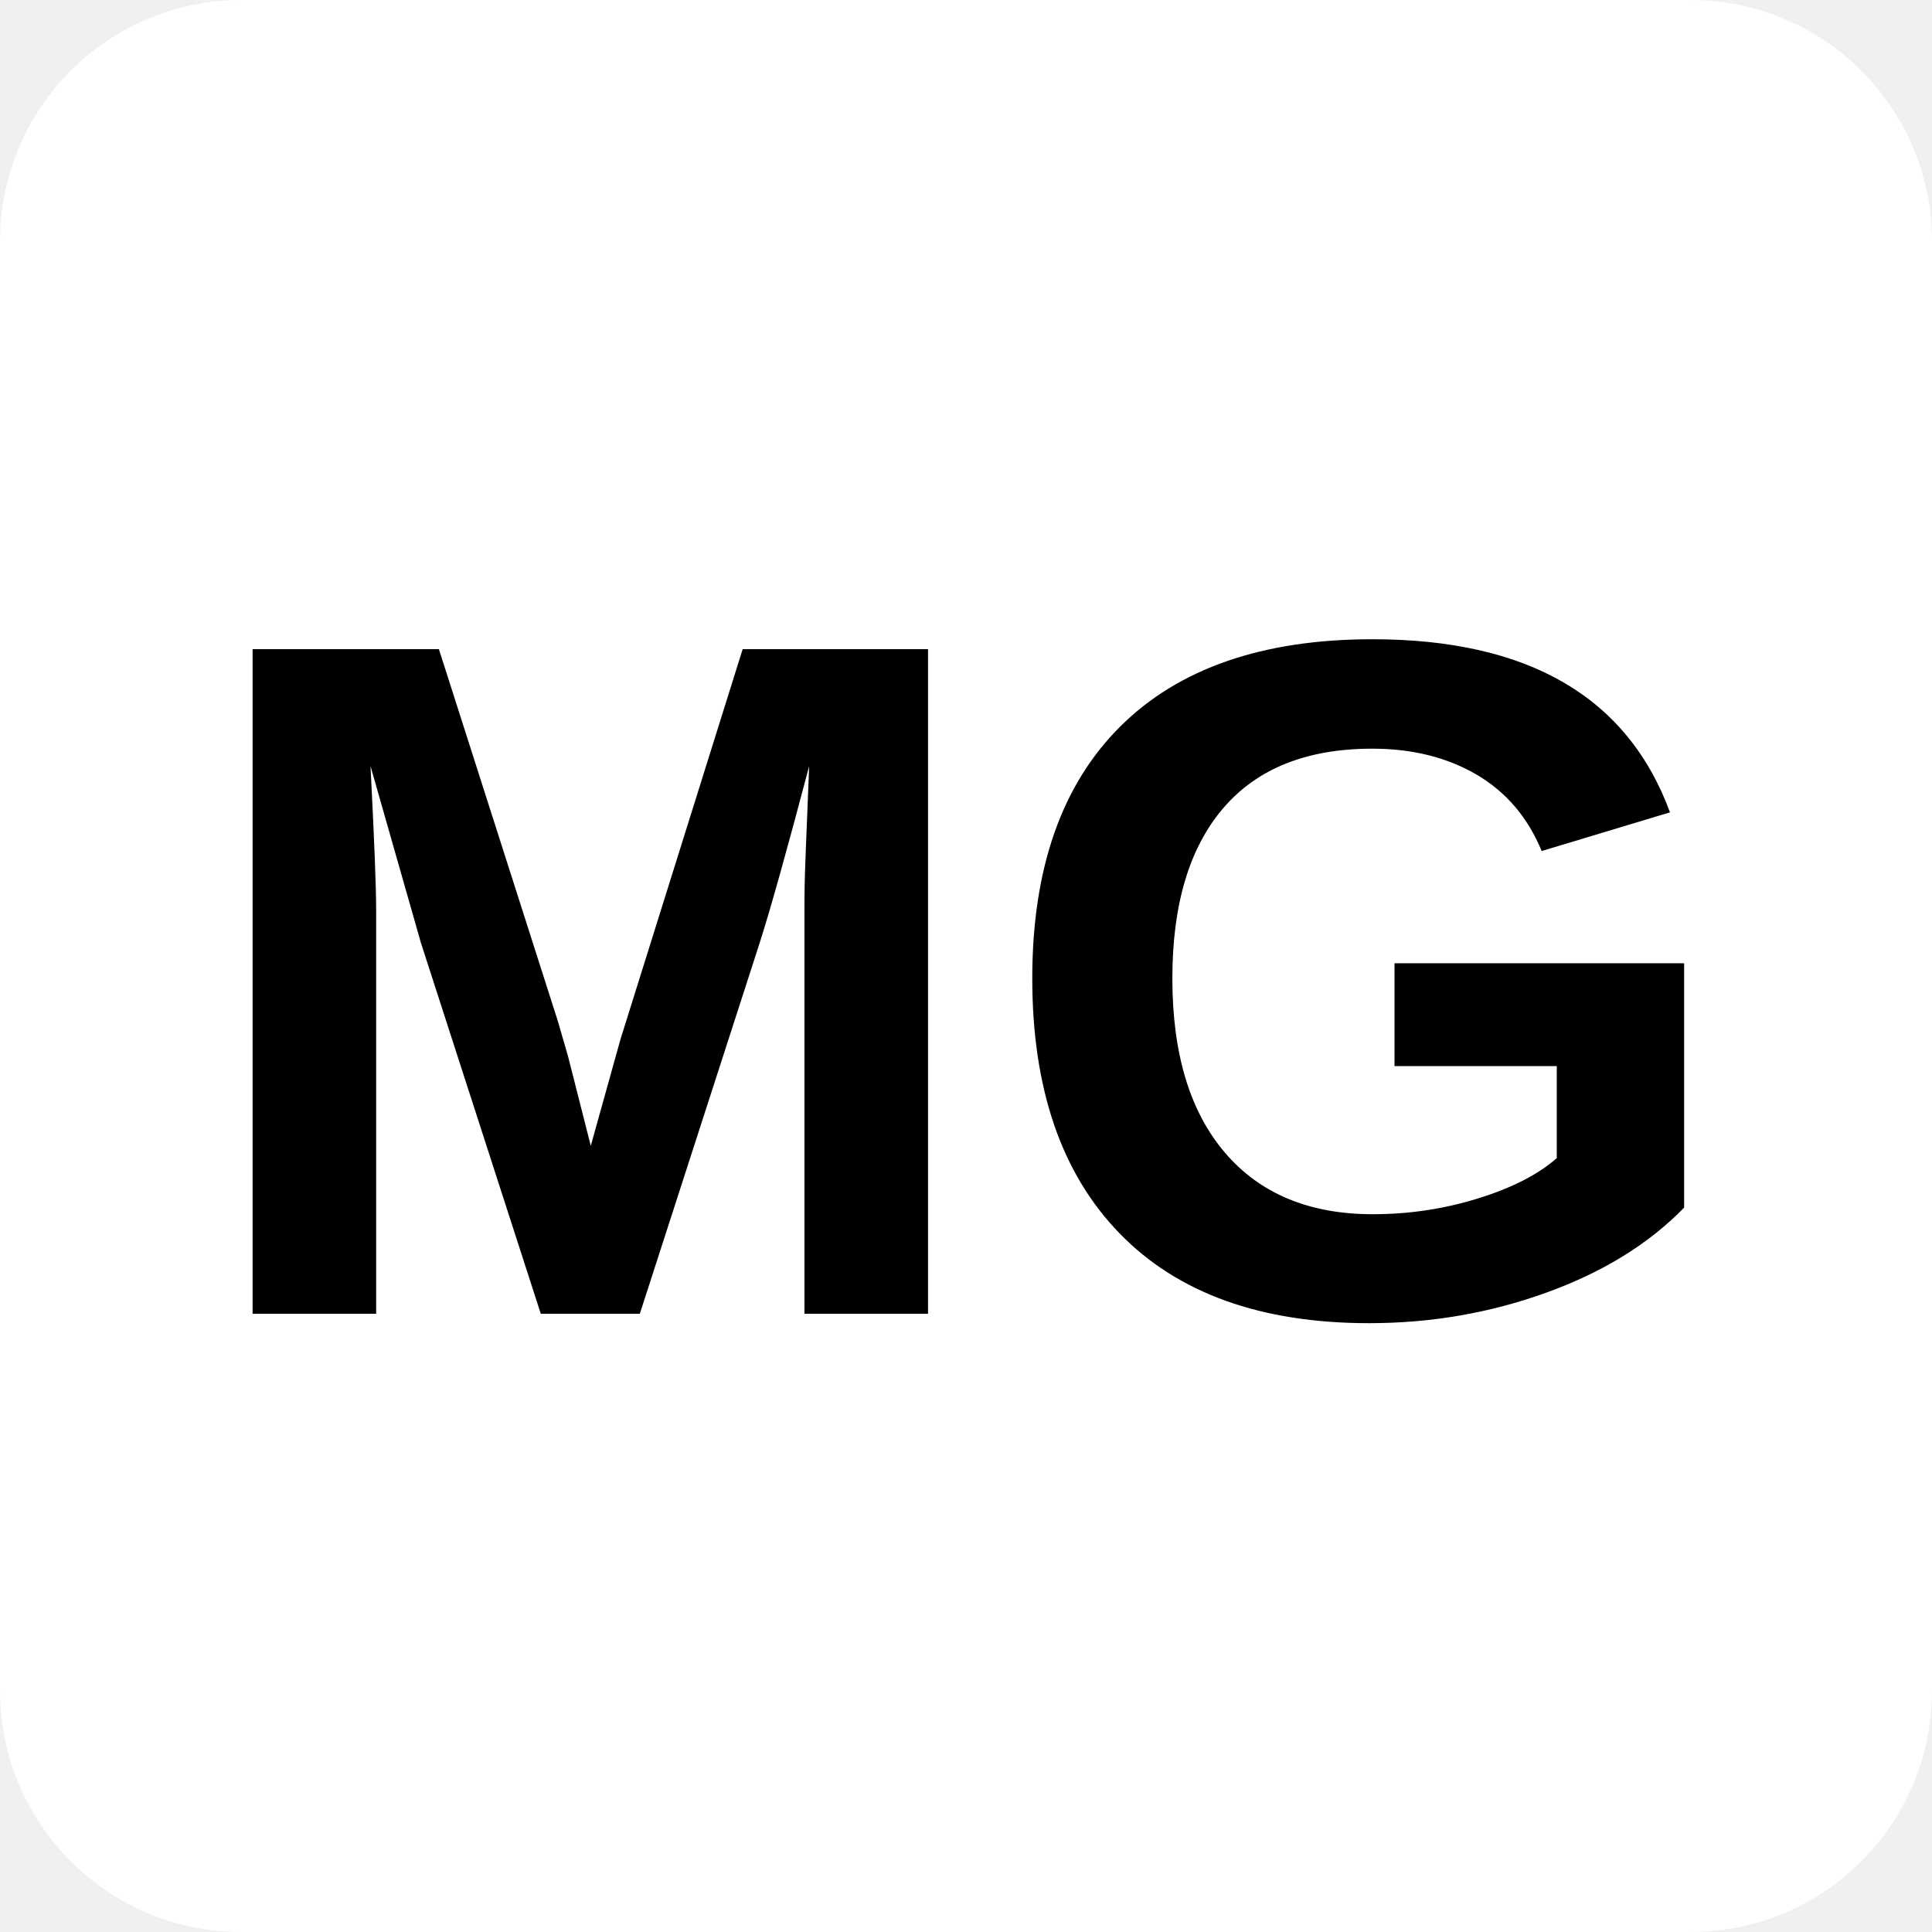
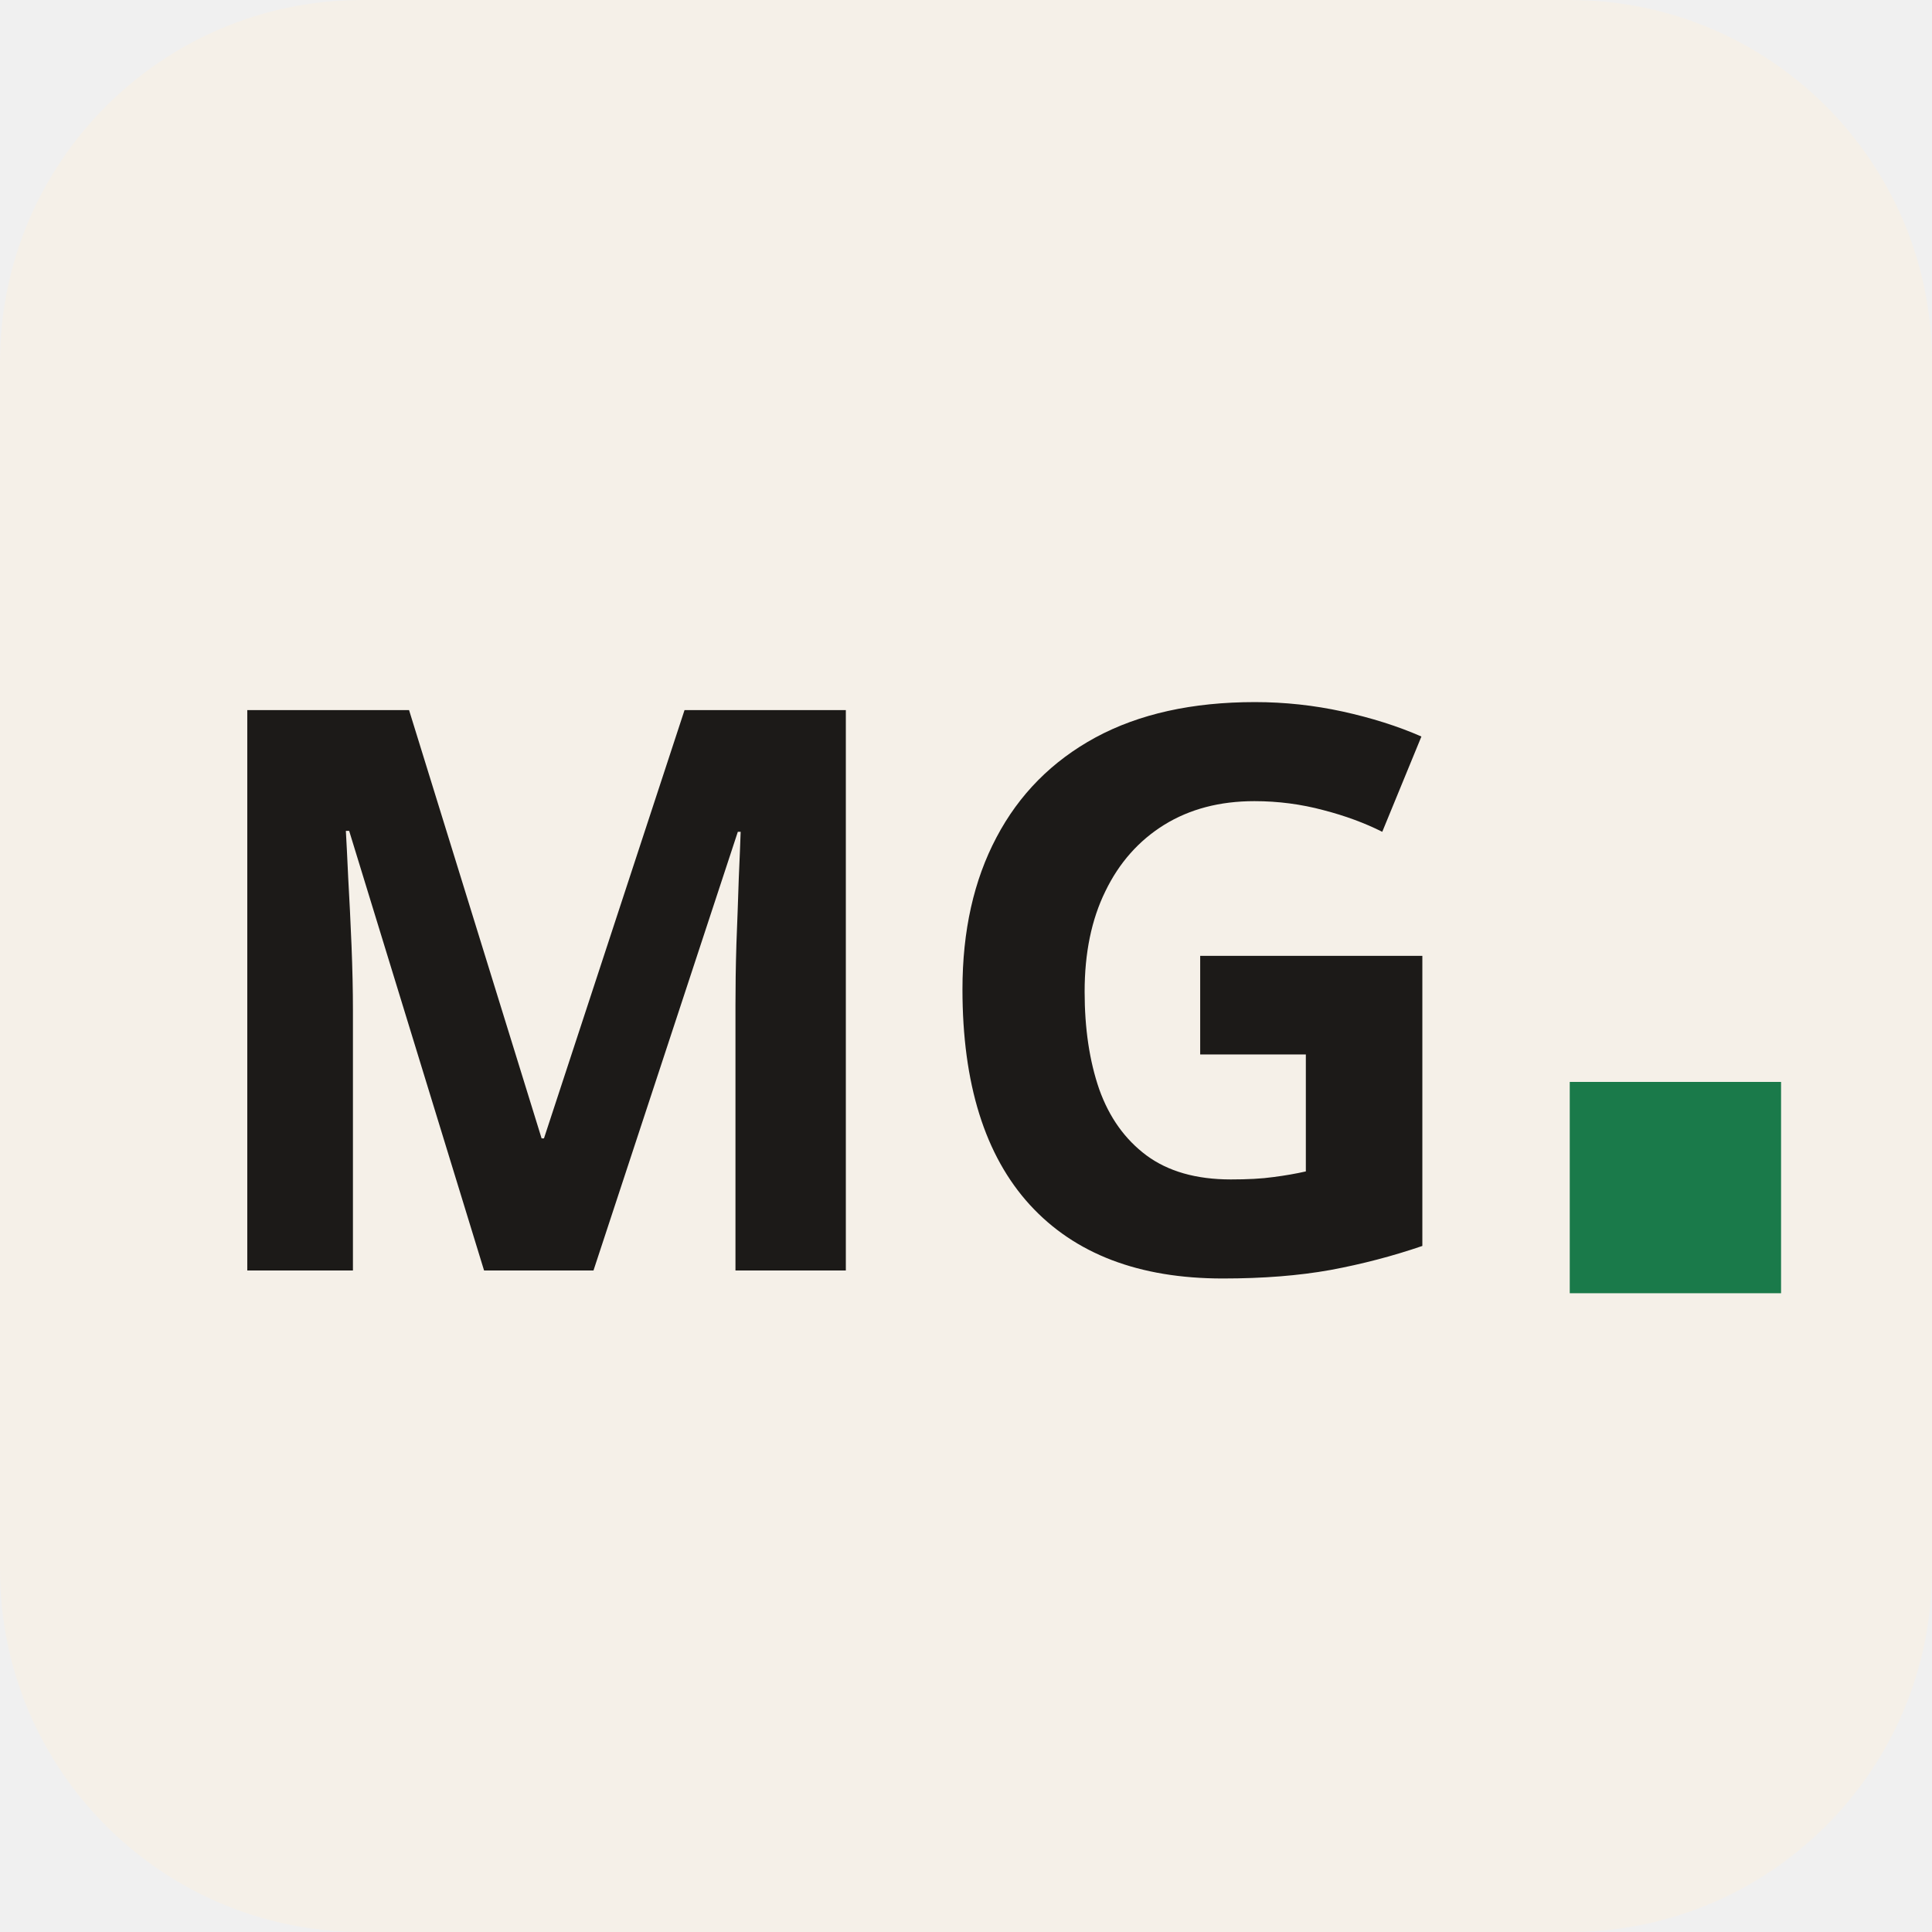
- <svg xmlns="http://www.w3.org/2000/svg" width="128" height="128" viewBox="0 0 128 128">
-   <rect width="128" height="128" rx="16" fill="#ffffff" />
-   <text x="50%" y="68%" text-anchor="middle" font-family="Montserrat, Arial, sans-serif" font-size="64" font-weight="700" fill="#000000">MG</text>
+ <svg xmlns="http://www.w3.org/2000/svg" width="64" height="64" viewBox="0 0 64 64">
+   <rect x="0" y="0" width="64" height="64" rx="12" ry="12" fill="#f5f0e8" />
+   <text x="43%" y="50%" text-anchor="middle" dominant-baseline="central" font-family="Syne, sans-serif" font-size="26" font-weight="800" fill="#1c1a18">
+     MG
+   </text>
+   <rect x="52" y="56%" width="7" height="7" fill="#1a7a4a" />
</svg>
